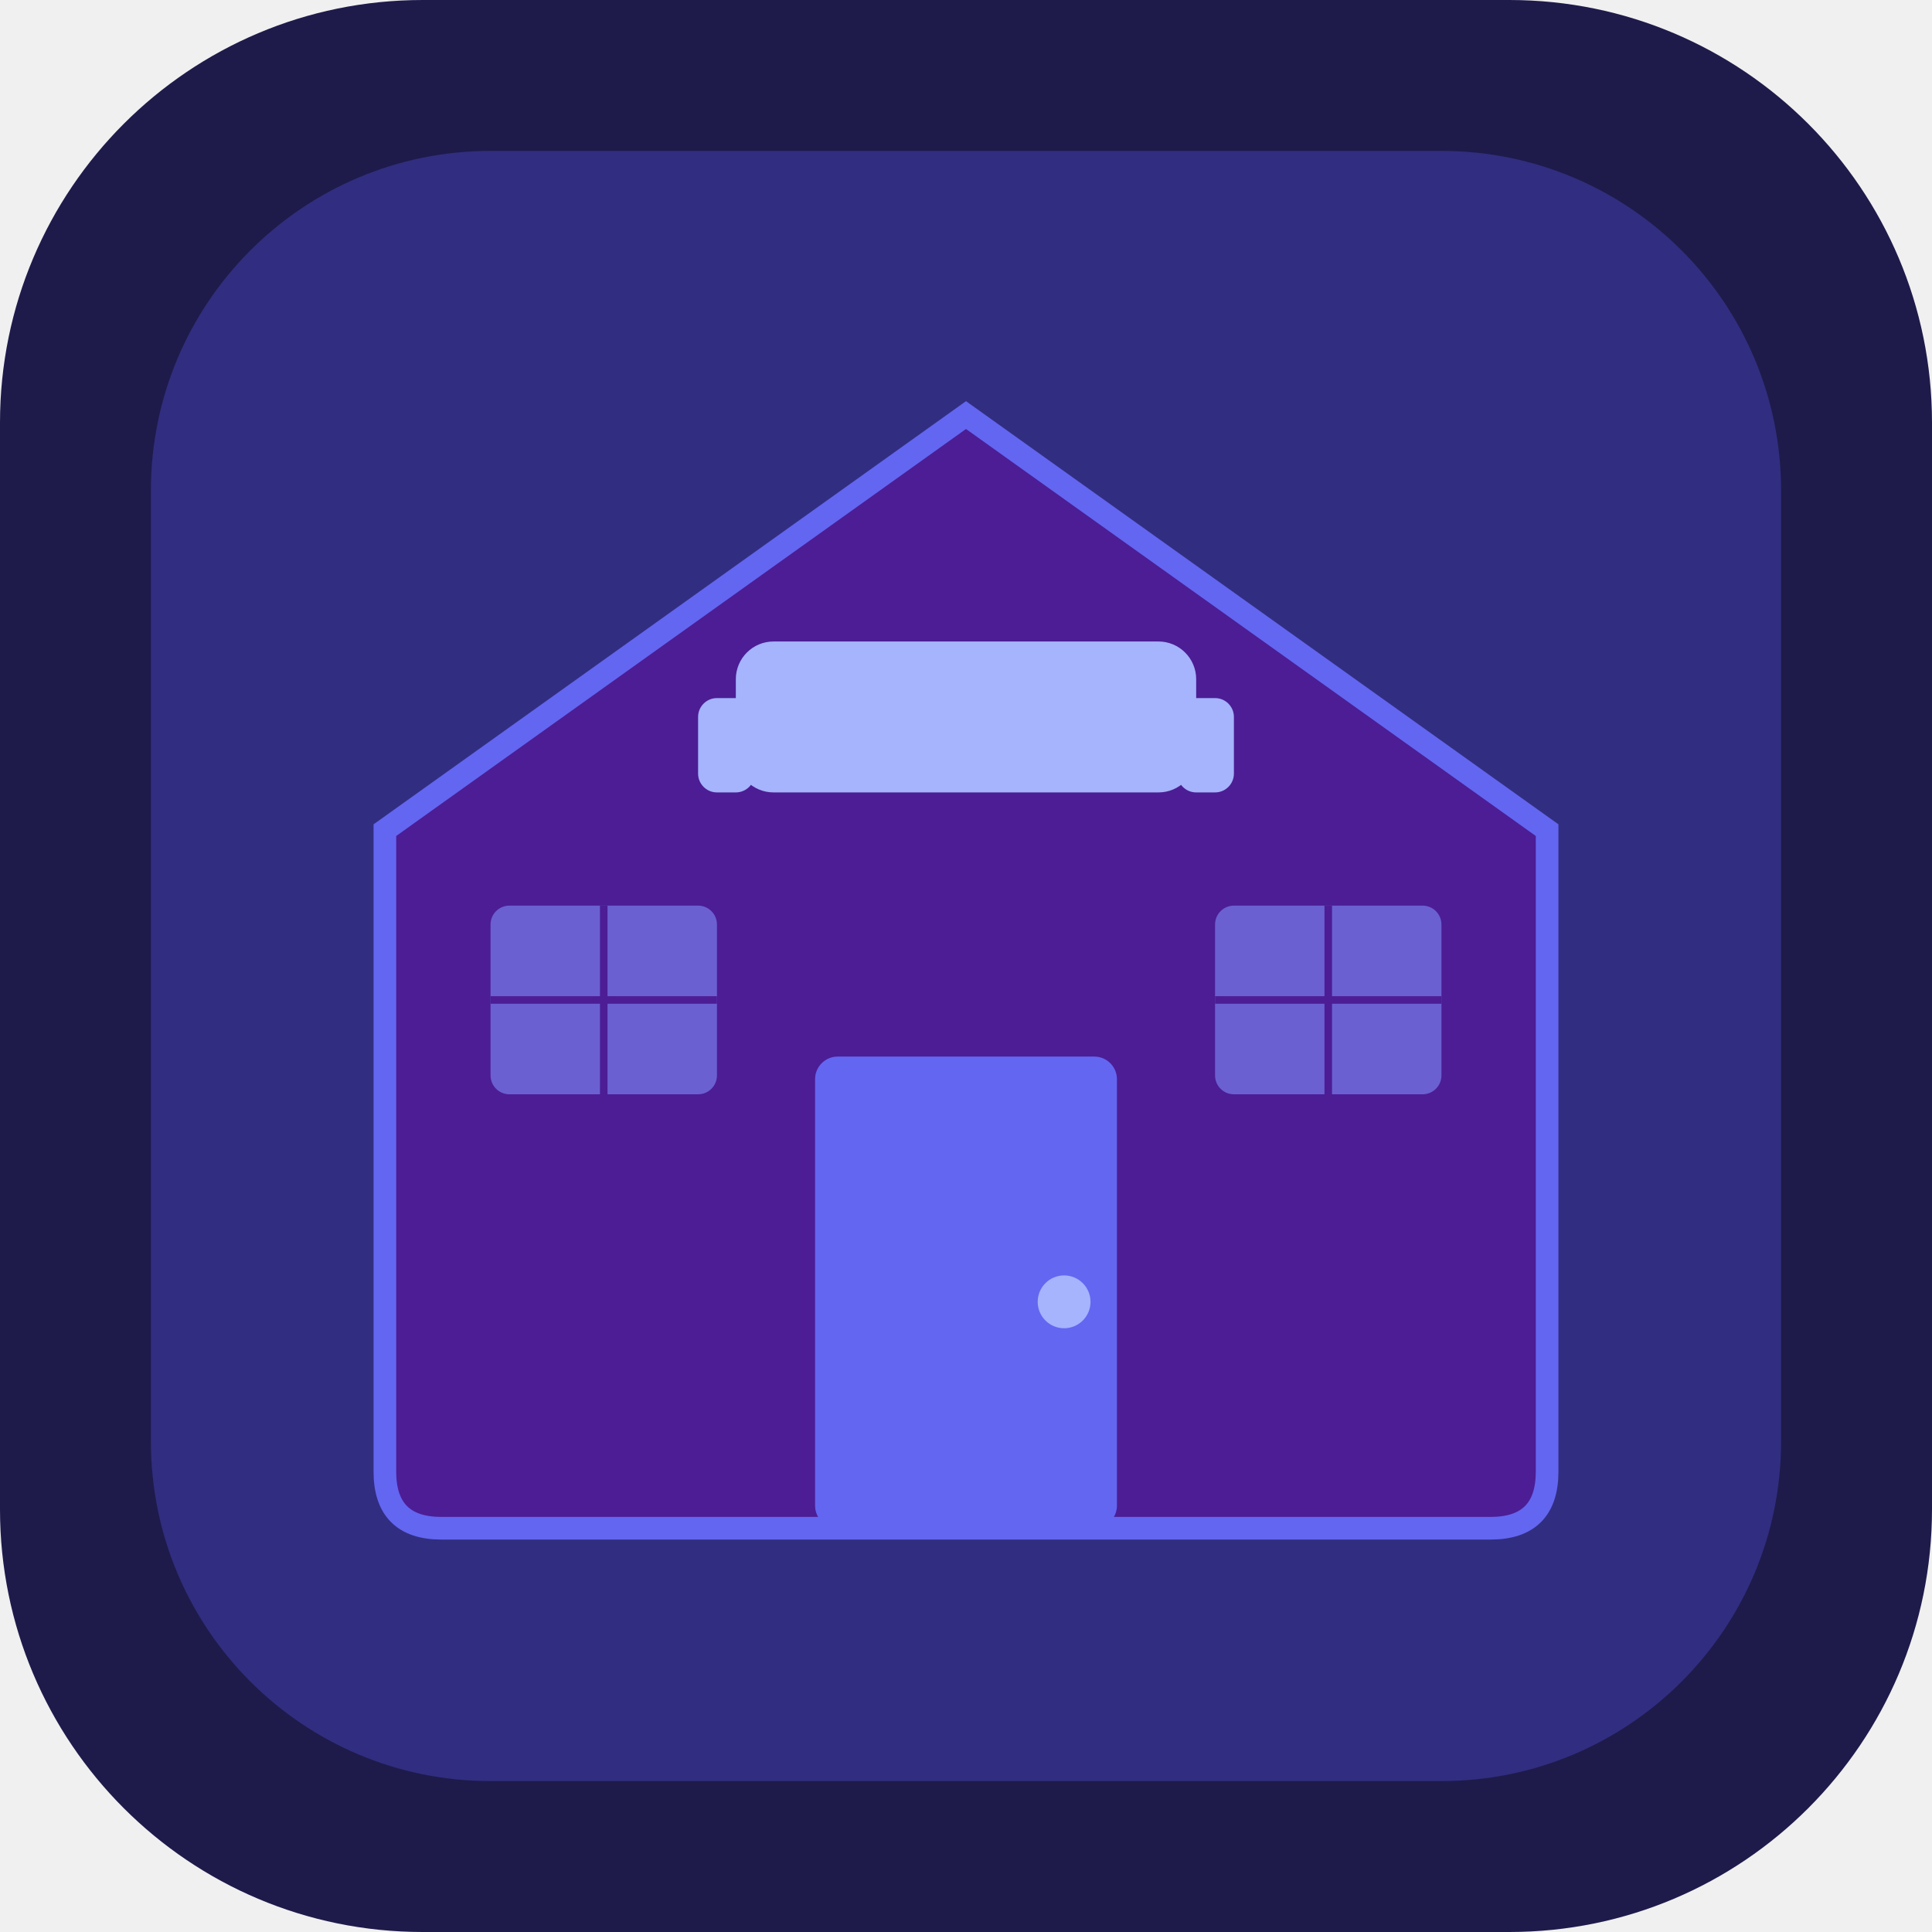
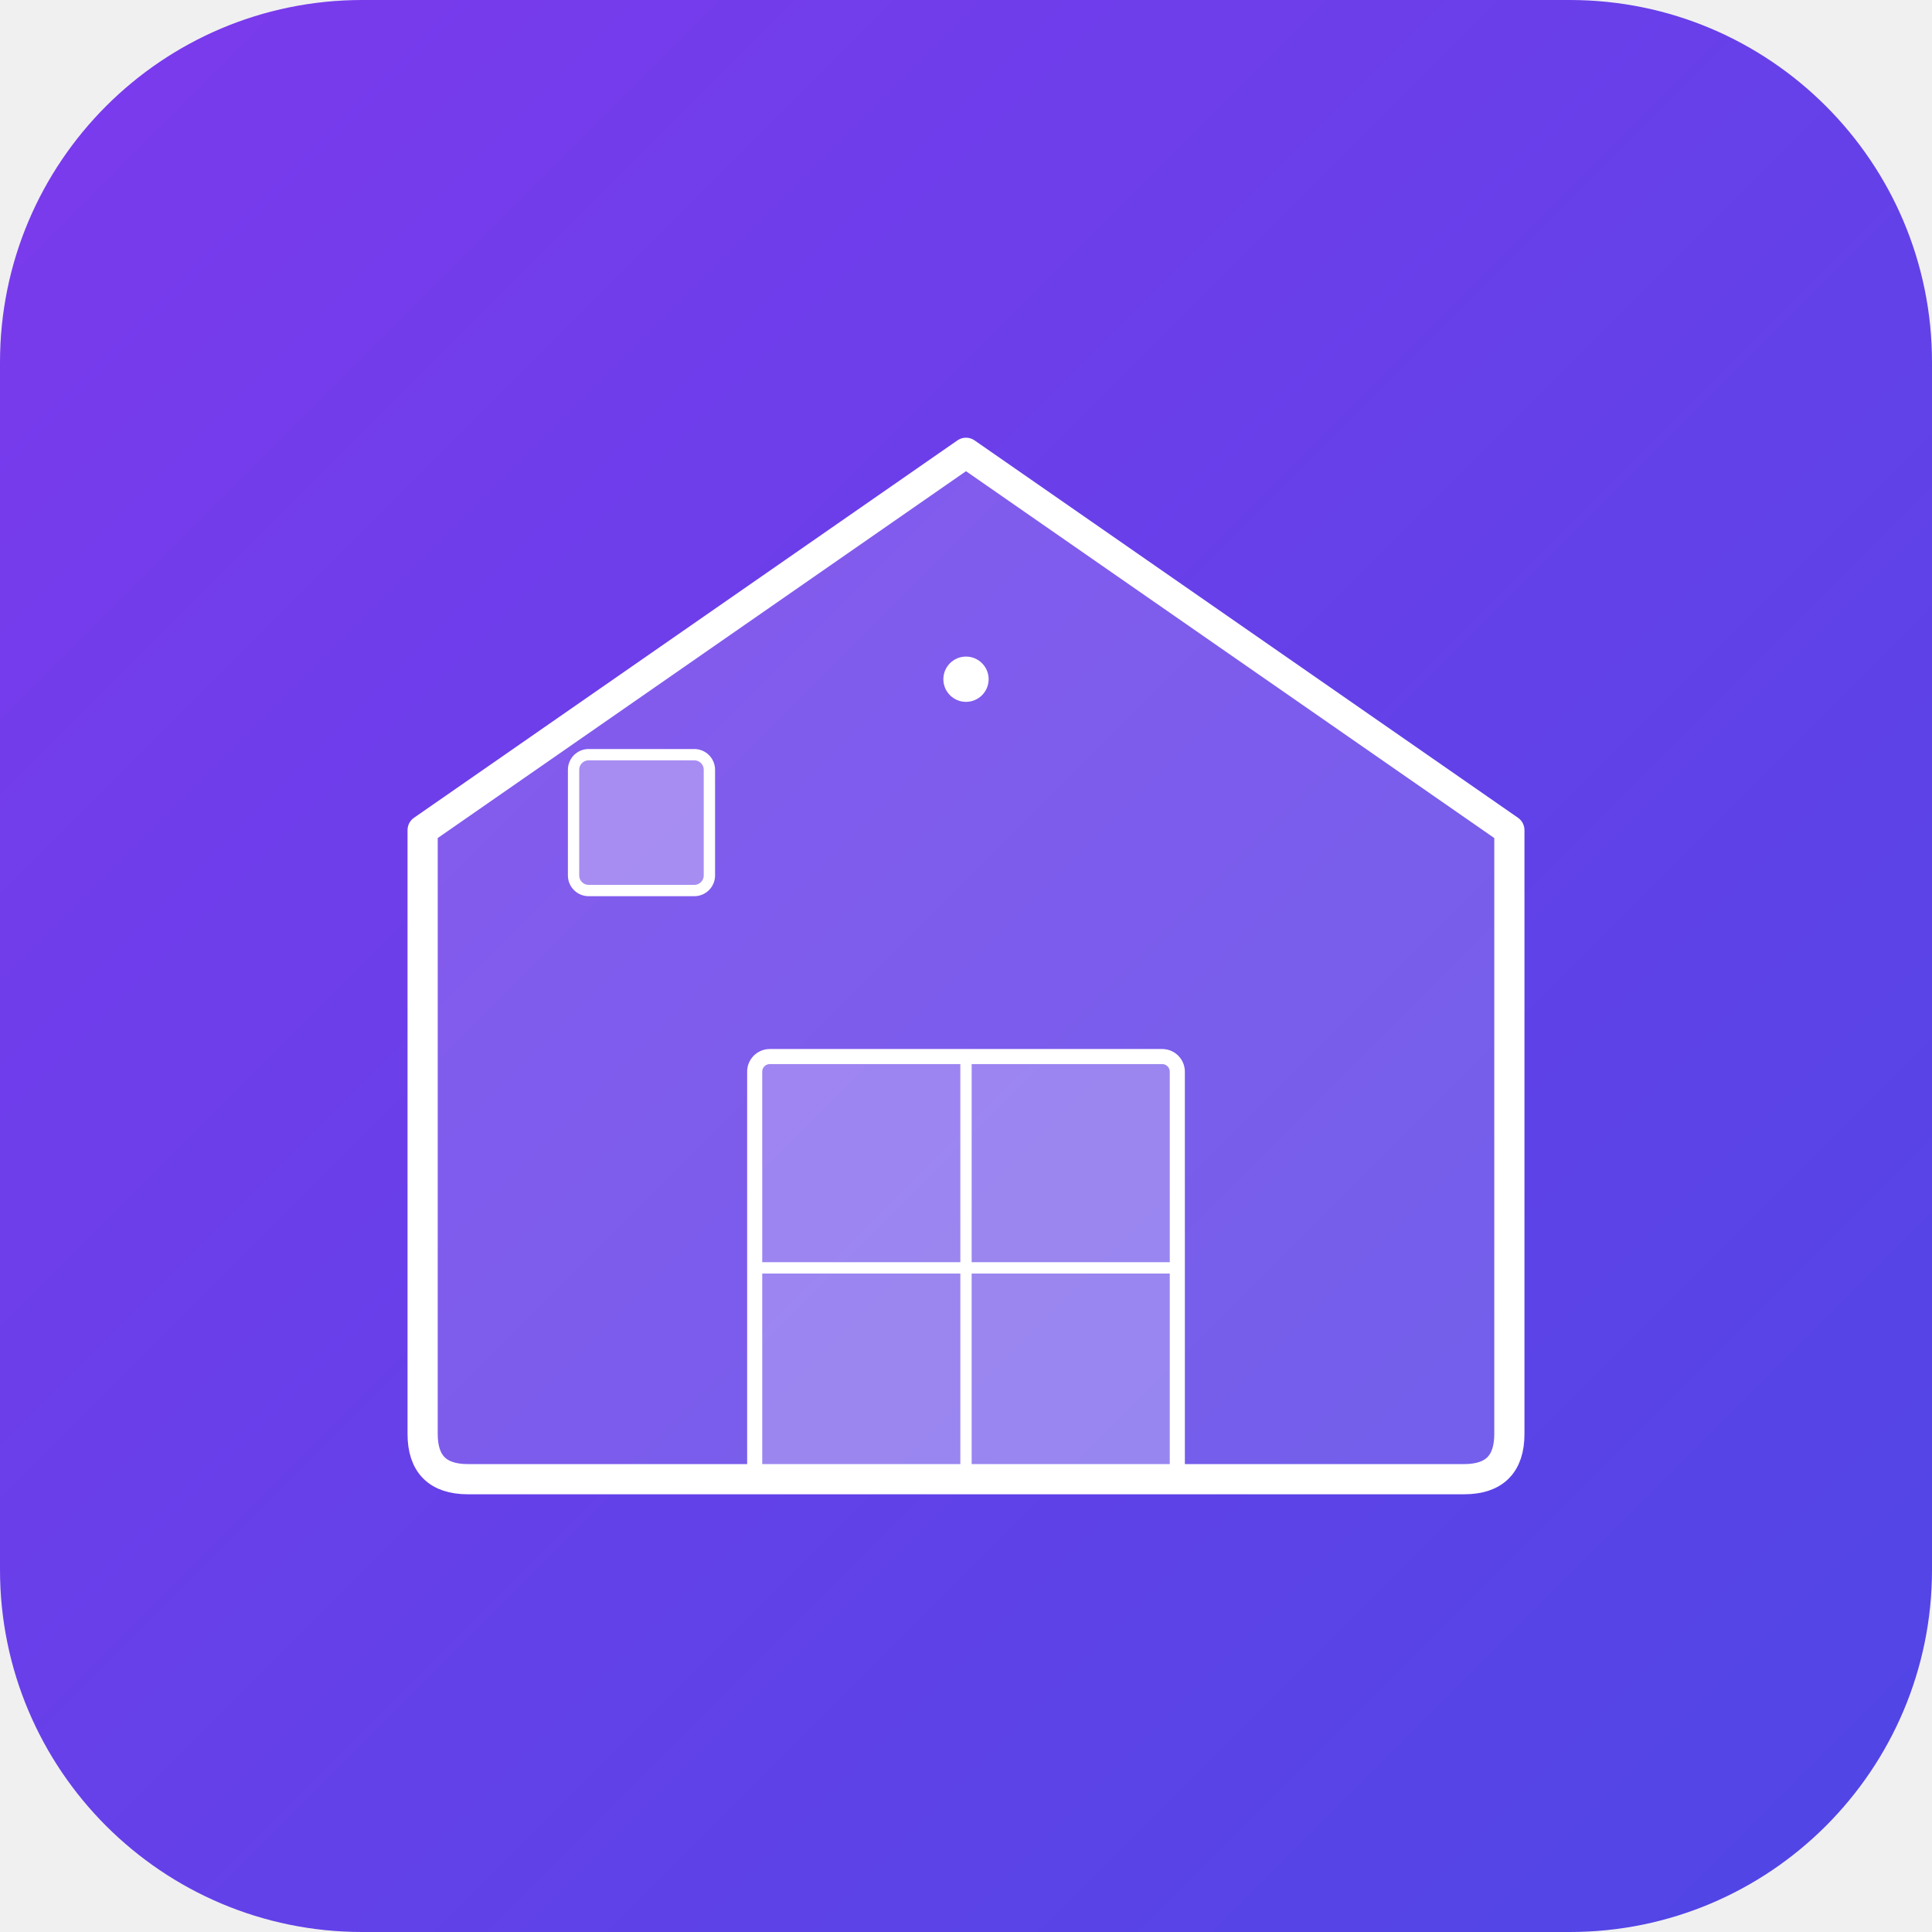
- <svg xmlns="http://www.w3.org/2000/svg" viewBox="0 0 1024 1024">
-   <rect width="1024" height="1024" rx="224" fill="#1e1b4b" />
-   <rect x="80" y="80" width="864" height="864" rx="180" fill="#312e81" />
-   <path d="M512 220 L820 440 L820 780 Q820 810 790 810 L234 810 Q204 810 204 780 L204 440 Z" fill="#4c1d95" stroke="#6366f1" stroke-width="12" />
-   <rect x="432" y="560" width="160" height="250" rx="12" fill="#6366f1" />
-   <circle cx="564" cy="690" r="14" fill="#a5b4fc" />
-   <rect x="260" y="480" width="120" height="100" rx="10" fill="#818cf8" opacity="0.6" />
-   <line x1="320" y1="480" x2="320" y2="580" stroke="#4c1d95" stroke-width="4" />
-   <line x1="260" y1="530" x2="380" y2="530" stroke="#4c1d95" stroke-width="4" />
-   <rect x="644" y="480" width="120" height="100" rx="10" fill="#818cf8" opacity="0.6" />
-   <line x1="704" y1="480" x2="704" y2="580" stroke="#4c1d95" stroke-width="4" />
-   <line x1="644" y1="530" x2="764" y2="530" stroke="#4c1d95" stroke-width="4" />
-   <rect x="390" y="340" width="244" height="80" rx="20" fill="#a5b4fc" />
-   <rect x="370" y="370" width="30" height="50" rx="10" fill="#a5b4fc" />
-   <rect x="624" y="370" width="30" height="50" rx="10" fill="#a5b4fc" />
+ <svg xmlns="http://www.w3.org/2000/svg" viewBox="0 0 512 512">
+   <defs>
+     <linearGradient id="bg" x1="0%" y1="0%" x2="100%" y2="100%">
+       <stop offset="0%" stop-color="#7c3aed" />
+       <stop offset="100%" stop-color="#4f46e5" />
+     </linearGradient>
+   </defs>
+   <rect width="512" height="512" rx="96" fill="url(#bg)" />
+   <path d="M256 120 L400 220 L400 380 Q400 392 388 392 L124 392 Q112 392 112 380 L112 220 Z" fill="rgba(255,255,255,0.15)" stroke="white" stroke-width="8" stroke-linejoin="round" />
+   <rect x="200" y="280" width="112" height="112" rx="4" fill="rgba(255,255,255,0.25)" stroke="white" stroke-width="4" />
+   <line x1="256" y1="280" x2="256" y2="392" stroke="white" stroke-width="3" />
+   <line x1="200" y1="336" x2="312" y2="336" stroke="white" stroke-width="3" />
+   <rect x="152" y="200" width="36" height="36" rx="4" fill="rgba(255,255,255,0.3)" stroke="white" stroke-width="3" />
+   <circle cx="256" cy="180" r="6" fill="white" />
</svg>
